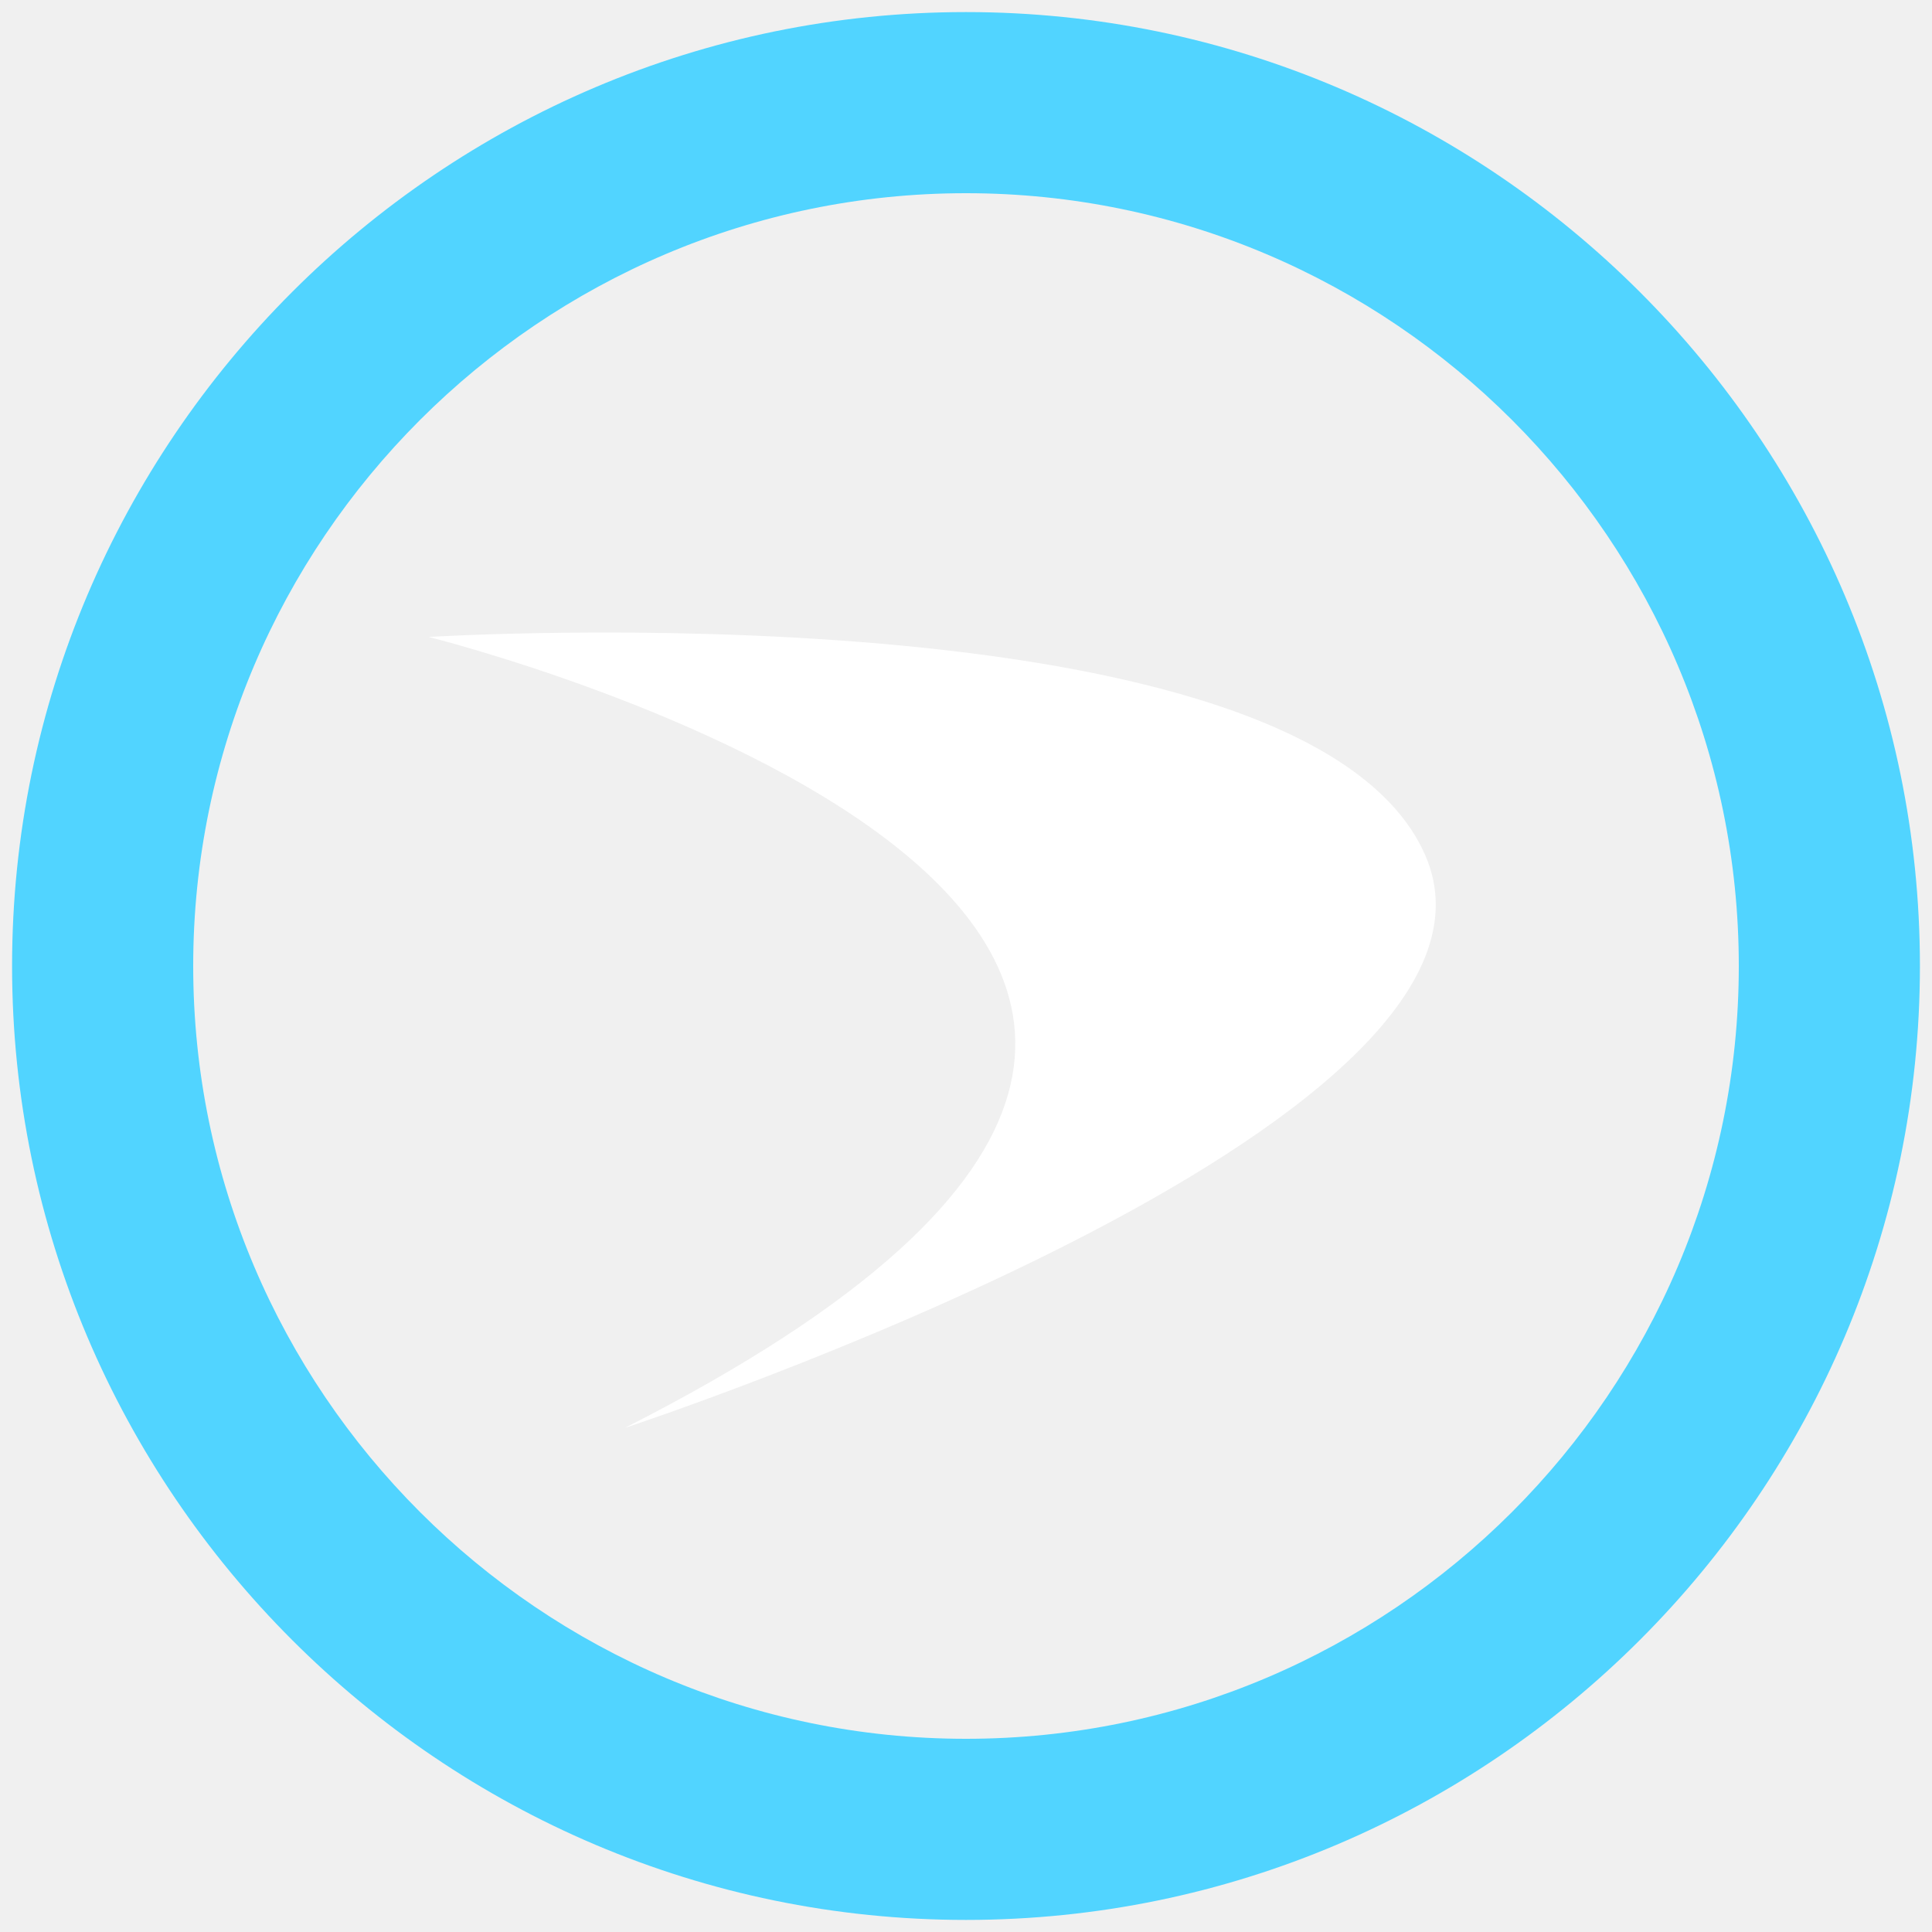
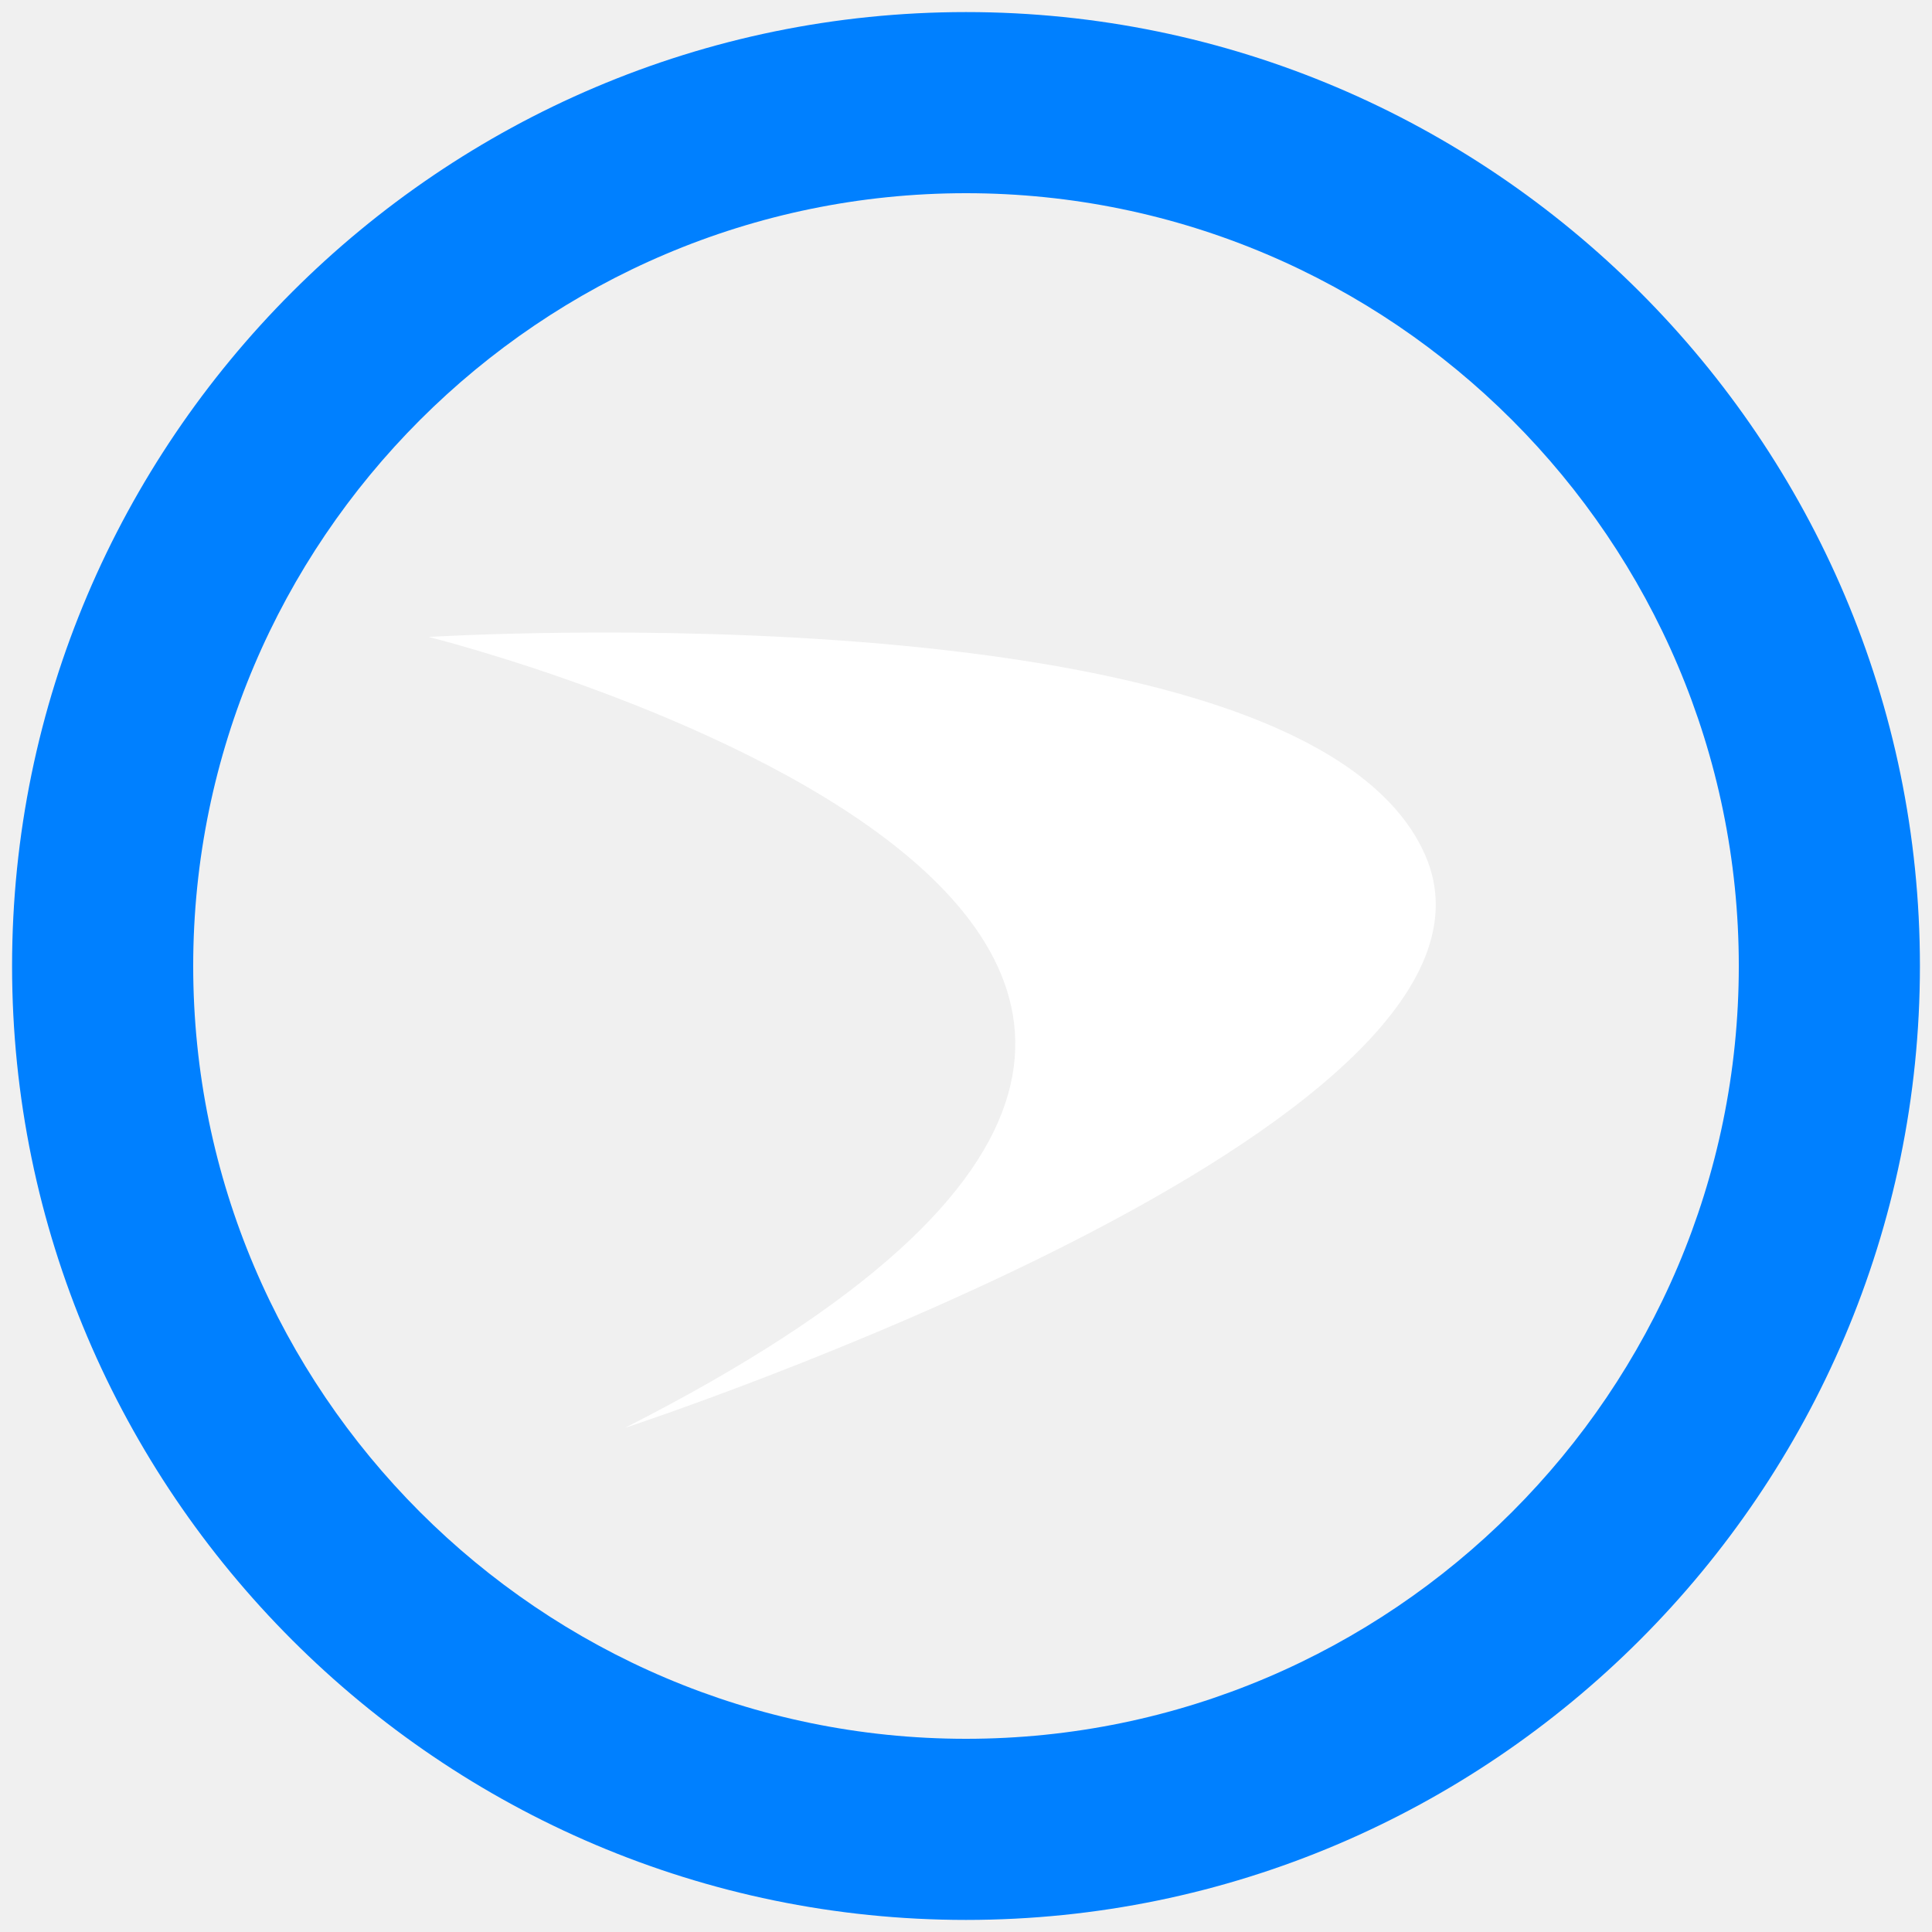
<svg xmlns="http://www.w3.org/2000/svg" version="1.1" id="Layer_1" x="0px" y="0px" viewBox="0 0 64 64" style="enable-background:new 0 0 64 64;" xml:space="preserve">
-   <path id="XMLID_1_" fill="#51d4ff" d="M32,6.4c14.1,0,25.6,11.5,25.6,25.6S46.1,57.6,32,57.6S6.4,46.1,6.4,32S17.9,6.4,32,6.4 M32,0.4  C14.6,0.4,0.4,14.6,0.4,32S14.6,63.6,32,63.6S63.6,49.4,63.6,32S49.4,0.4,32,0.4L32,0.4z" />
+   <path id="XMLID_1_" fill="#0080ff" d="M32,6.4c14.1,0,25.6,11.5,25.6,25.6S46.1,57.6,32,57.6S6.4,46.1,6.4,32S17.9,6.4,32,6.4 M32,0.4  C14.6,0.4,0.4,14.6,0.4,32S14.6,63.6,32,63.6S63.6,49.4,63.6,32S49.4,0.4,32,0.4L32,0.4z" />
  <path id="XMLID_5_" fill="#ffffff" d="M14.2,21.1c0,0,39,9.7,6.5,26.2c0,0,30.5-10,26.5-19S14.2,21.1,14.2,21.1z" />
</svg>
